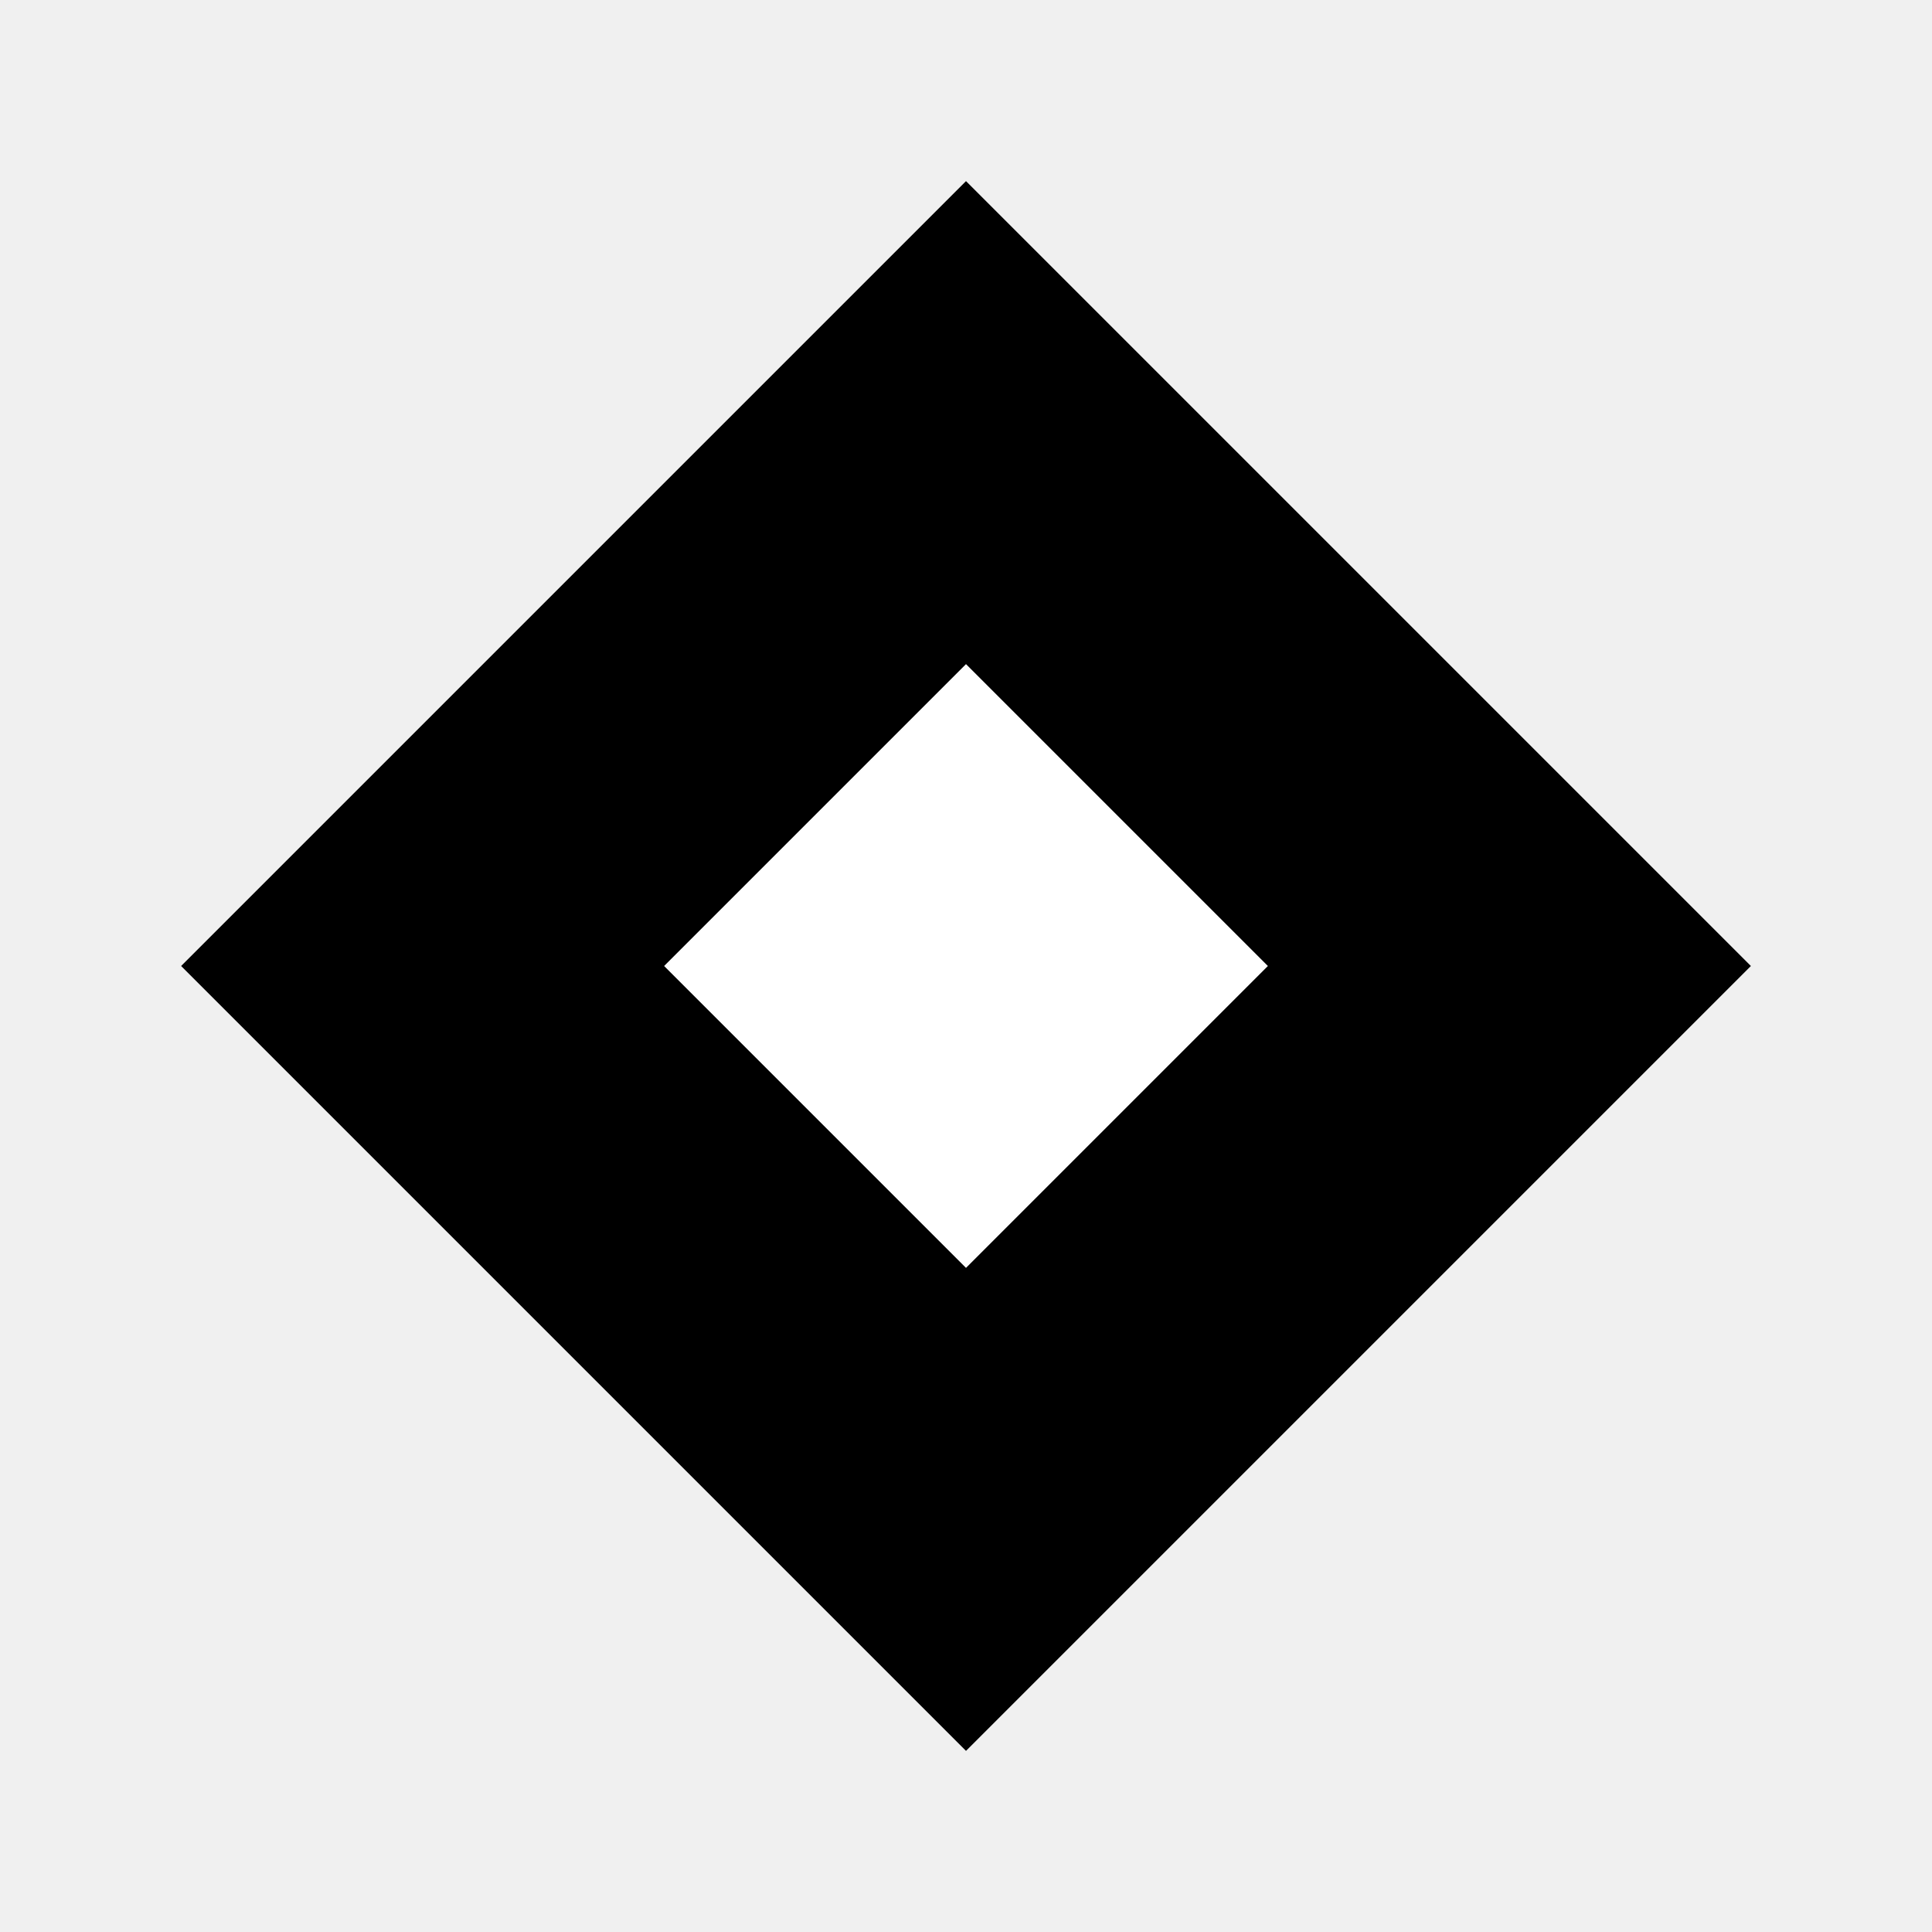
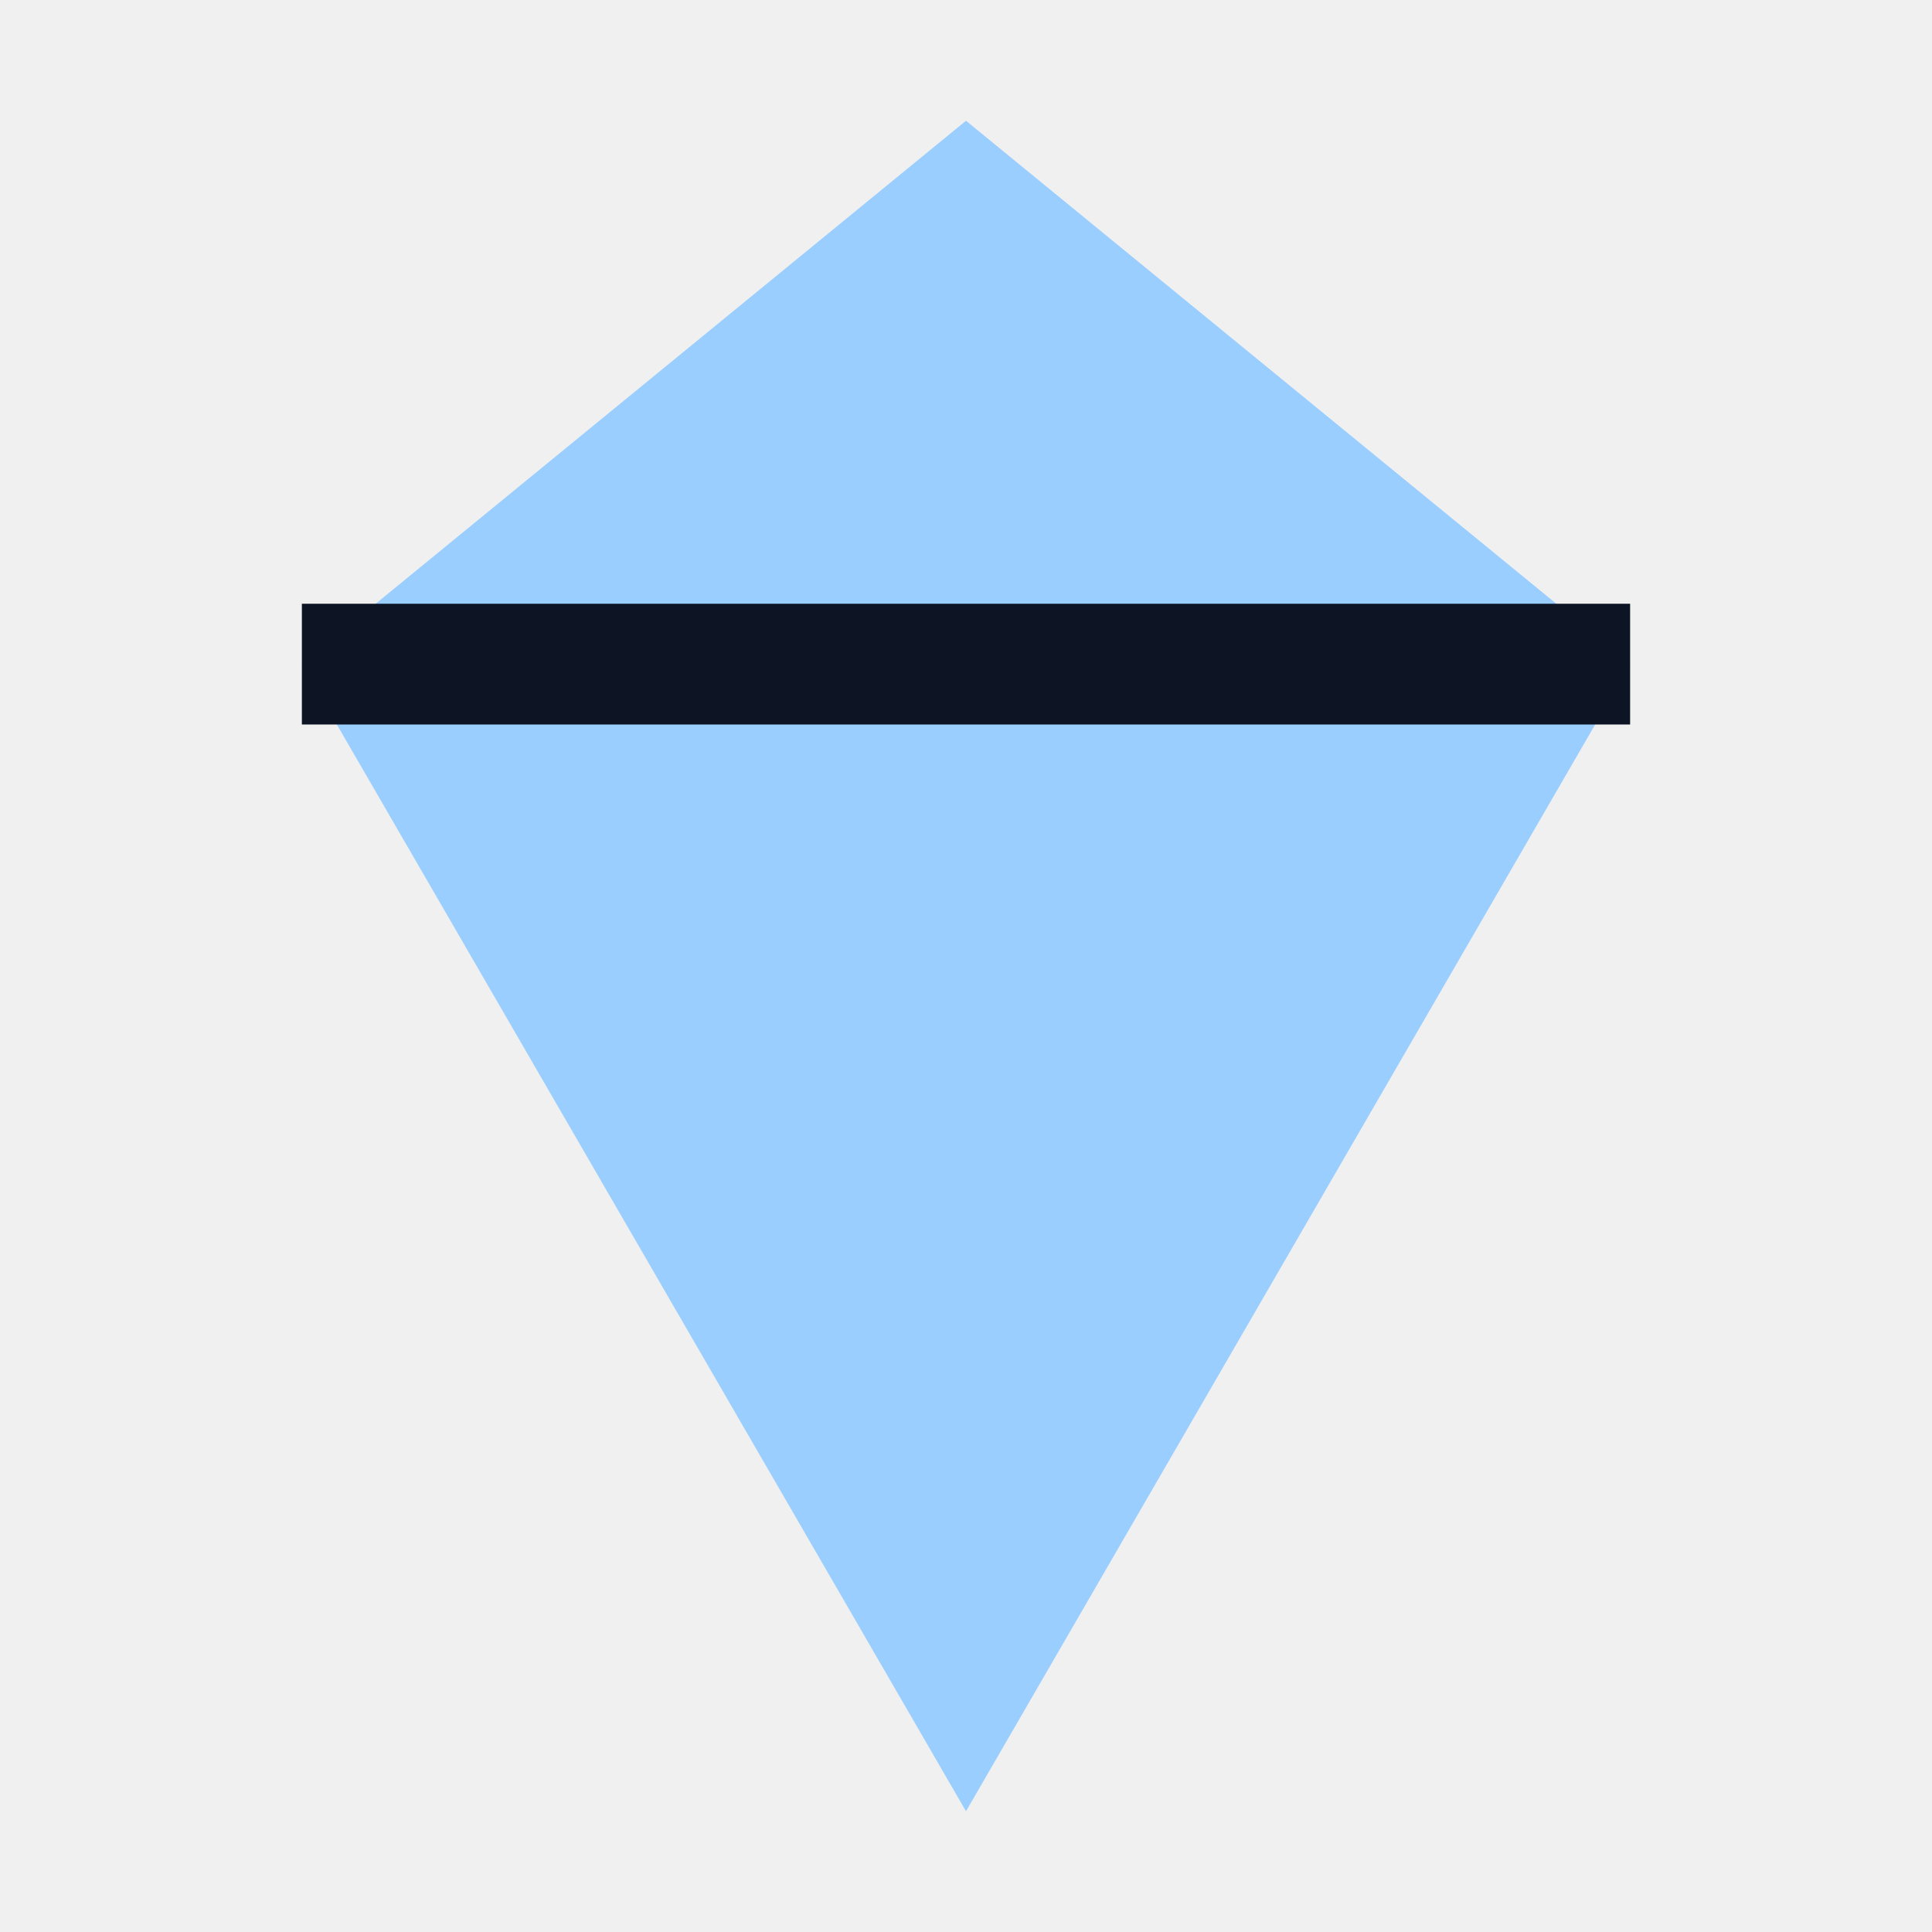
- <svg xmlns="http://www.w3.org/2000/svg" viewBox="0 0 64 64" width="64" height="64">
-   <path d="M32.0 6 L58 32.0 L32.0 58 L6 32.0 Z" fill="#000" />
-   <path d="M32.0 22 L42 32.0 L32.0 42 L22 32.0 Z" fill="#fff" />
+ <svg xmlns="http://www.w3.org/2000/svg" width="64" height="64" viewBox="0 0 64 64">
+   <path d="M32 4 L54 22 L32 60 L10 22 Z" fill="#99CEFF" />
+   <path d="M10 22 L54 22" fill="none" stroke="#0D1424" stroke-width="4" />
</svg>
